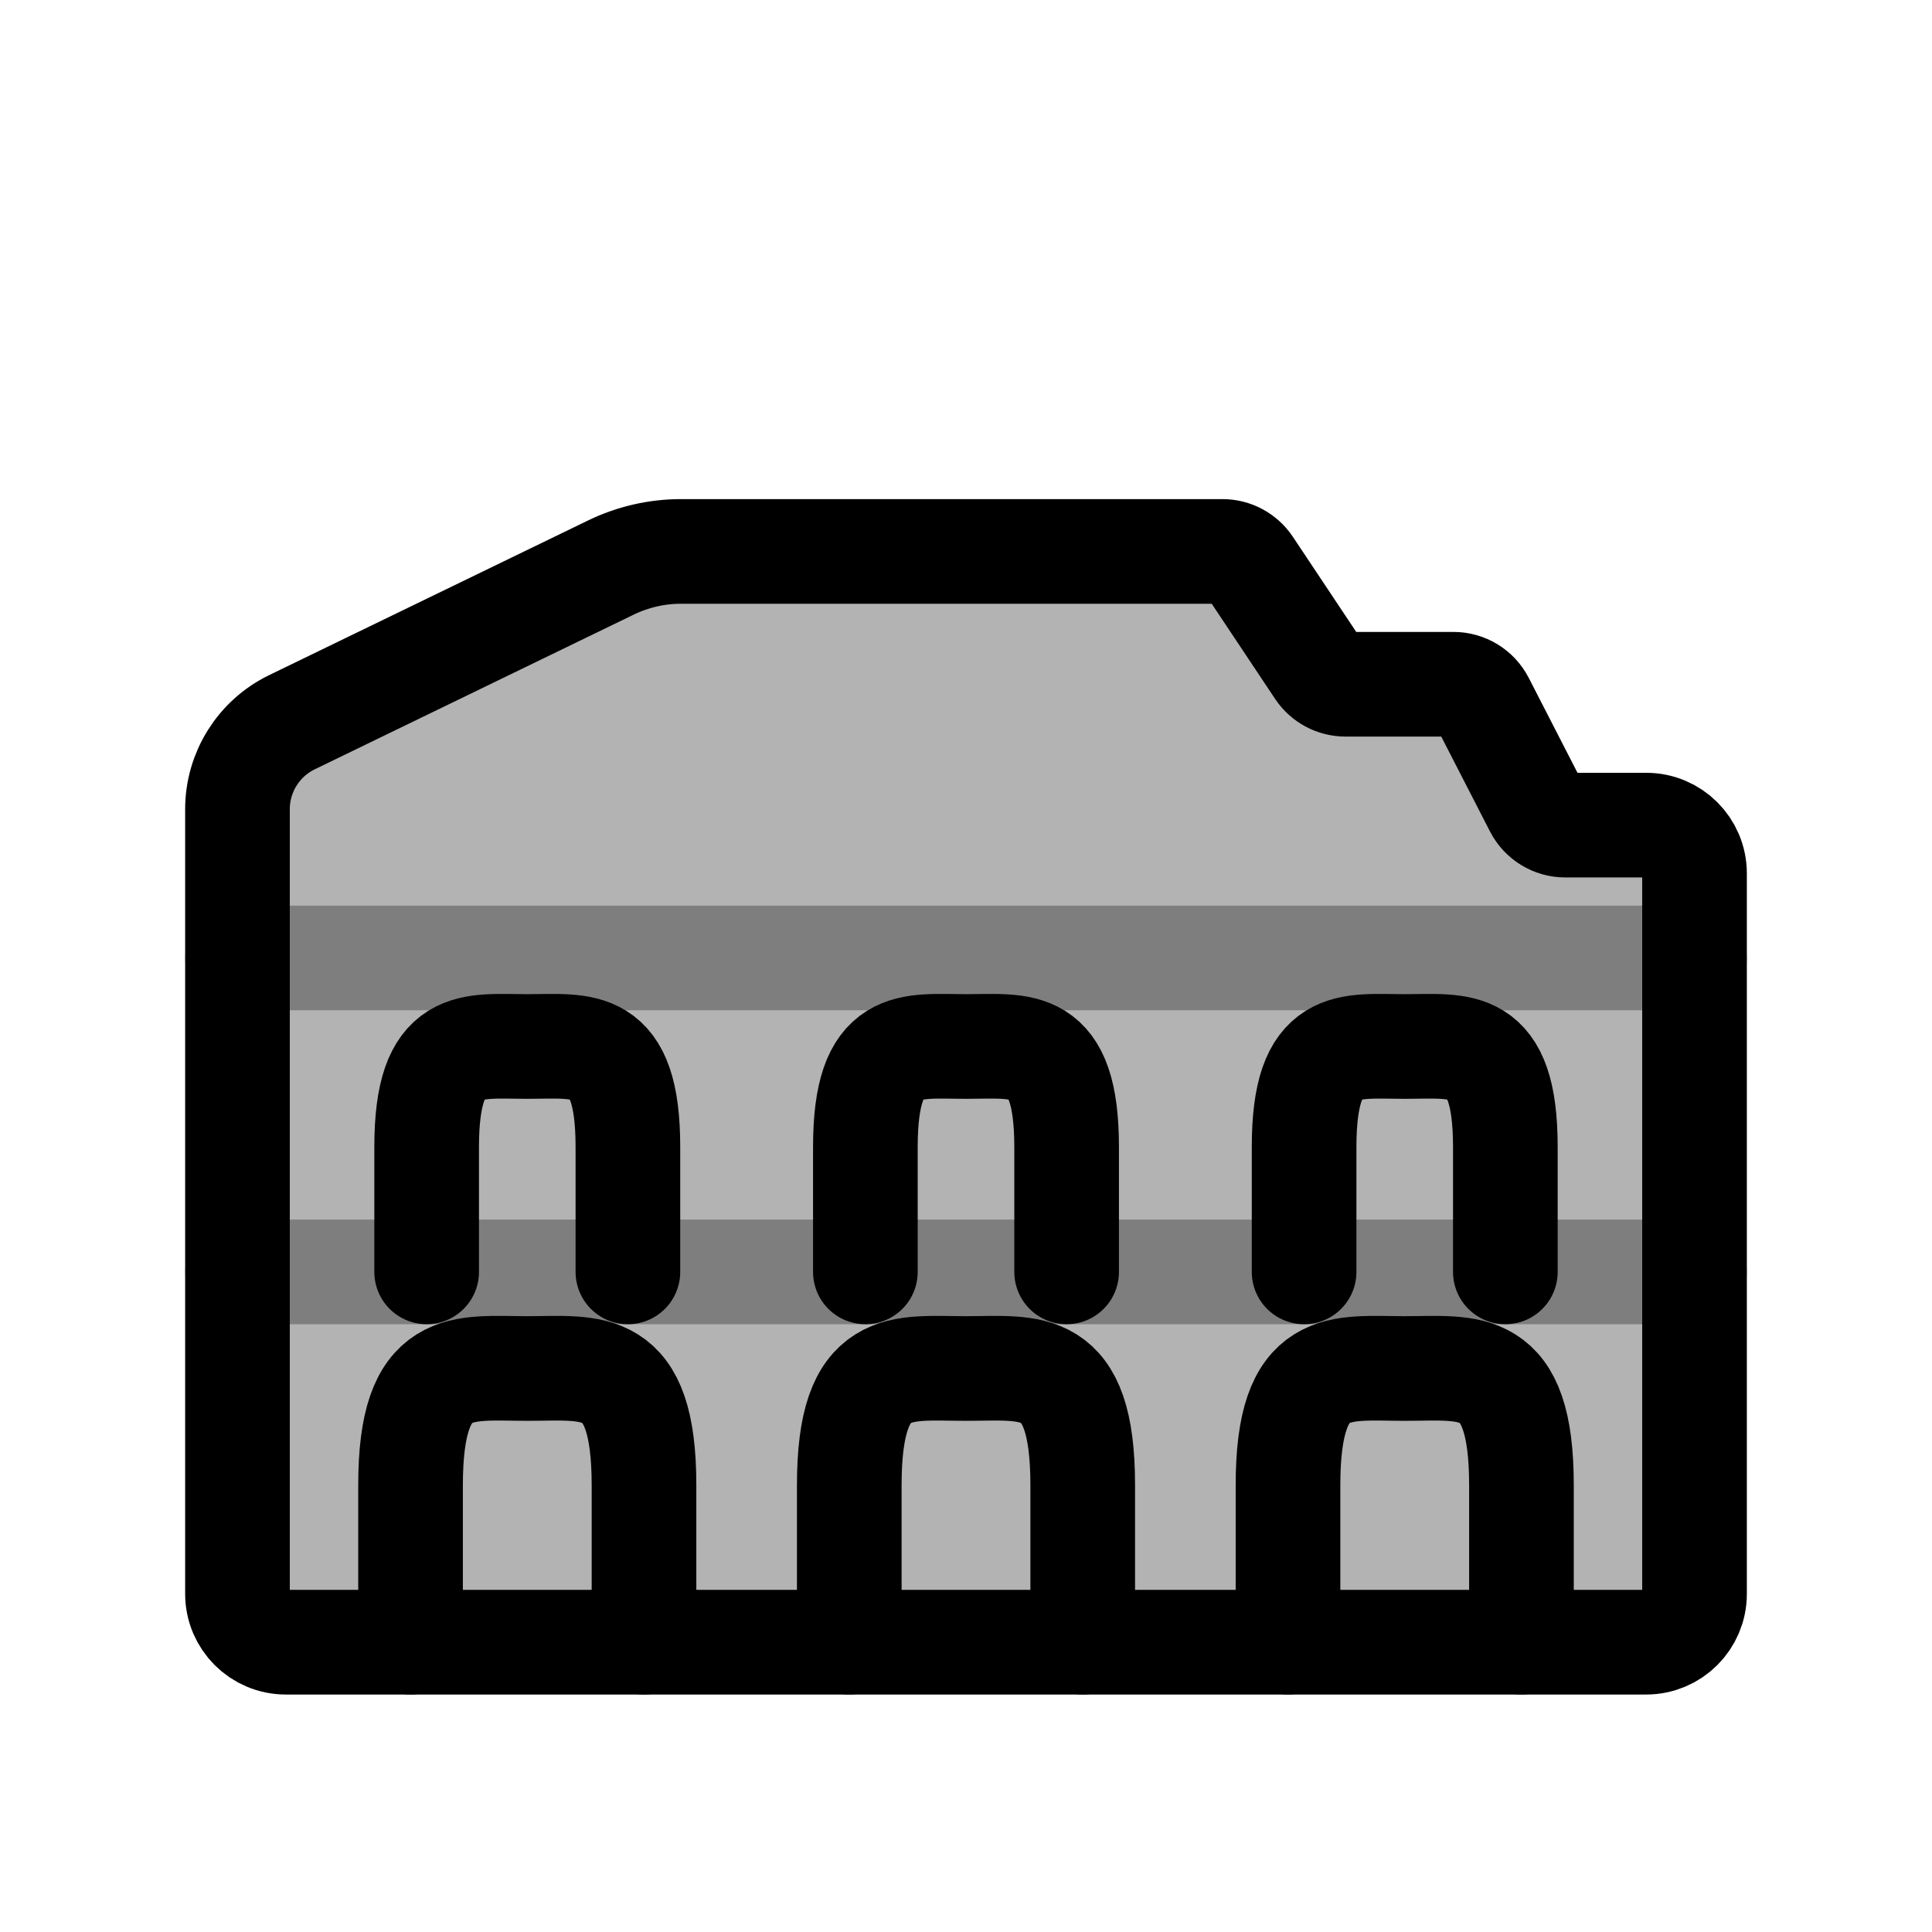
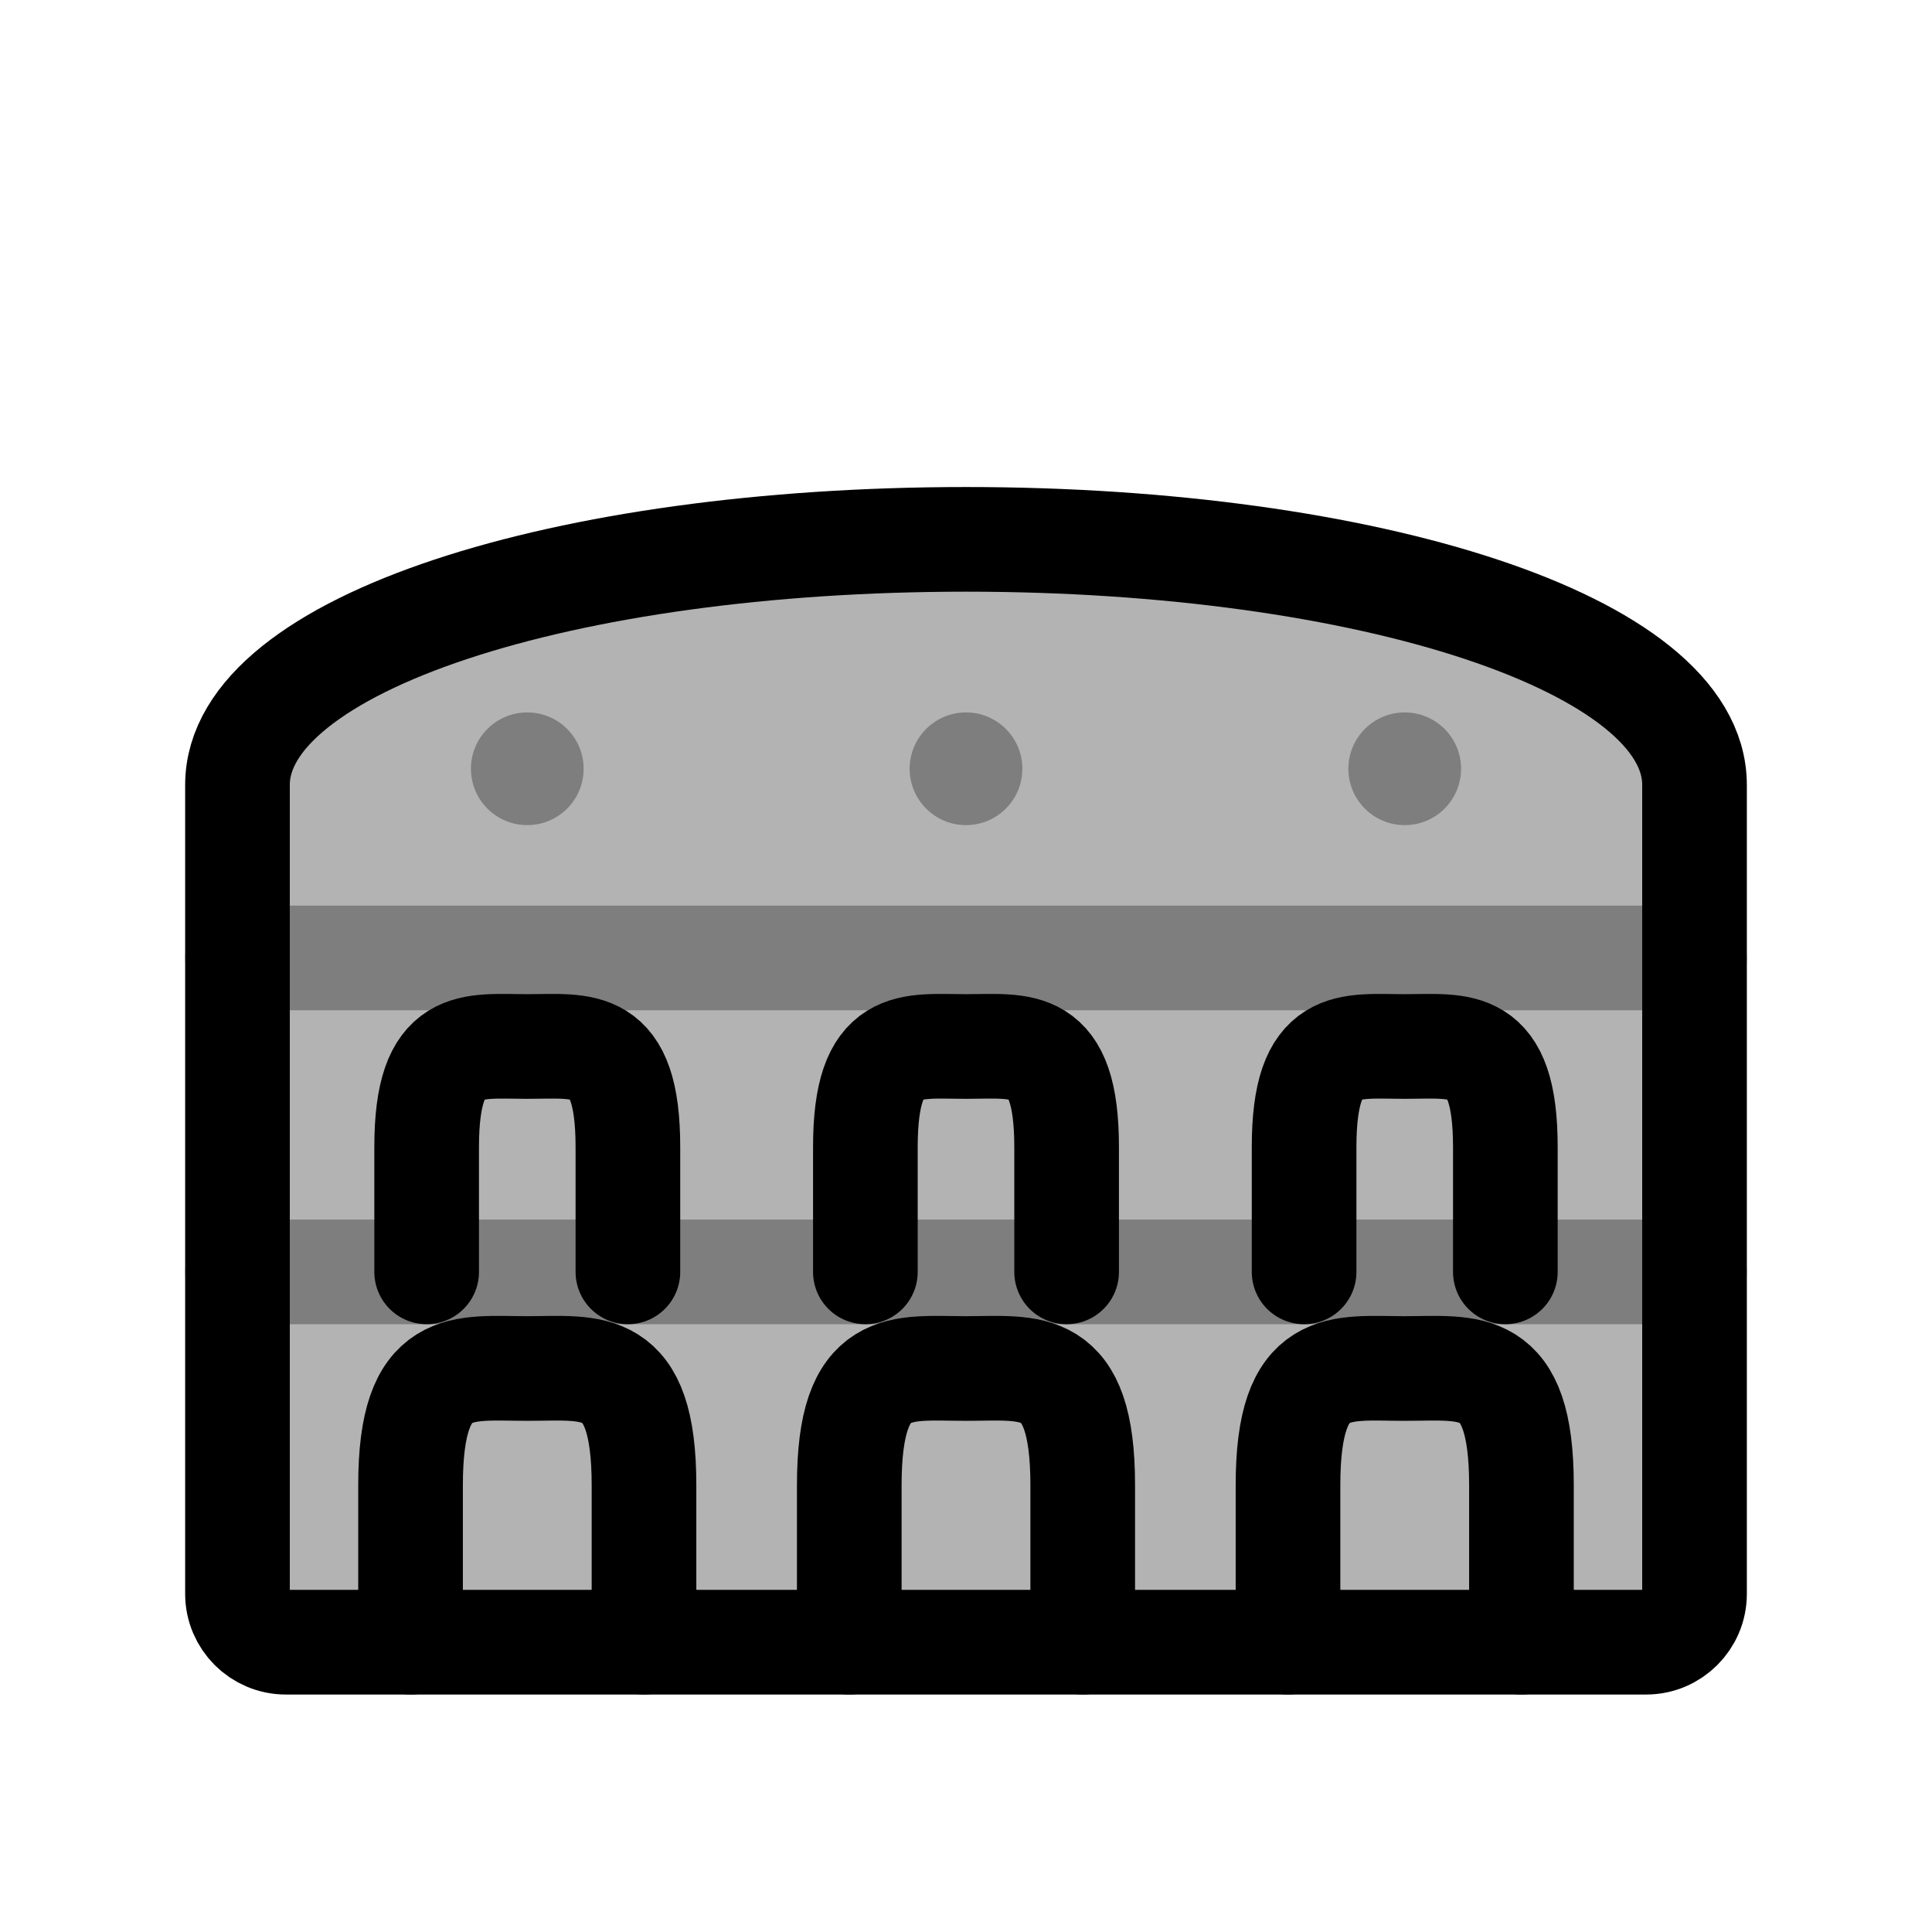
<svg xmlns="http://www.w3.org/2000/svg" width="24" height="24" viewBox="0 0 24 24" fill="none">
-   <path d="M2.95 19.8V10.052C2.95 9.592 3.213 9.173 3.626 8.972L7.587 7.051C7.859 6.919 8.157 6.85 8.46 6.85H15.186C15.32 6.85 15.445 6.917 15.519 7.028L16.381 8.322C16.455 8.433 16.58 8.5 16.714 8.5H18.056C18.206 8.5 18.343 8.584 18.412 8.717L19.088 10.033C19.157 10.166 19.294 10.25 19.444 10.25H20.45C20.781 10.25 21.05 10.519 21.05 10.85V19.8C21.05 20.131 20.781 20.4 20.45 20.4H3.55C3.219 20.4 2.95 20.131 2.95 19.8Z" fill="currentColor" fill-opacity="0.3" stroke="currentColor" stroke-width="1.3" stroke-linecap="round" stroke-linejoin="round" />
+   <path d="M3.55 20.4C3.22 20.4 2.95 20.13 2.95 19.8V9.75C2.95 8 7 6.7 12 6.7C17 6.7 21.05 8 21.05 9.75V19.8C21.05 20.13 20.78 20.4 20.45 20.4Z" fill="currentColor" fill-opacity="0.3" stroke="currentColor" stroke-width="1.3" stroke-linecap="round" stroke-linejoin="round" />
  <path d="M2.95 11.9H21.05" stroke="currentColor" stroke-opacity="0.3" stroke-width="1.3" stroke-linecap="round" stroke-linejoin="round" />
  <path d="M2.95 15.8H21.05" stroke="currentColor" stroke-opacity="0.3" stroke-width="1.3" stroke-linecap="round" stroke-linejoin="round" />
  <path d="M5.1 20.4V18.45C5.1 16.855 5.738 17 6.55 17C7.362 17 8 16.855 8 18.45V20.4" stroke="currentColor" stroke-width="1.3" stroke-linecap="round" stroke-linejoin="round" />
  <path d="M10.55 20.4V18.45C10.55 16.855 11.188 17 12 17C12.812 17 13.45 16.855 13.45 18.45V20.4" stroke="currentColor" stroke-width="1.3" stroke-linecap="round" stroke-linejoin="round" />
  <path d="M16 20.4V18.45C16 16.855 16.638 17 17.45 17C18.262 17 18.9 16.855 18.9 18.45V20.4" stroke="currentColor" stroke-width="1.3" stroke-linecap="round" stroke-linejoin="round" />
  <path d="M5.3 15.8V14.25C5.3 12.875 5.85 13 6.55 13C7.25 13 7.8 12.875 7.8 14.25V15.8" stroke="currentColor" stroke-width="1.3" stroke-linecap="round" stroke-linejoin="round" />
  <path d="M10.75 15.8V14.25C10.75 12.875 11.3 13 12 13C12.7 13 13.25 12.875 13.25 14.25V15.8" stroke="currentColor" stroke-width="1.3" stroke-linecap="round" stroke-linejoin="round" />
  <path d="M16.2 15.8V14.25C16.2 12.875 16.75 13 17.45 13C18.15 13 18.7 12.875 18.7 14.25V15.8" stroke="currentColor" stroke-width="1.3" stroke-linecap="round" stroke-linejoin="round" />
+   <circle cx="6.55" cy="9.55" r="0.7" fill="currentColor" fill-opacity="0.3" stroke="none" />
+   <circle cx="12" cy="9.55" r="0.7" fill="currentColor" fill-opacity="0.3" stroke="none" />
+   <circle cx="17.45" cy="9.55" r="0.7" fill="currentColor" fill-opacity="0.3" stroke="none" />
</svg>
